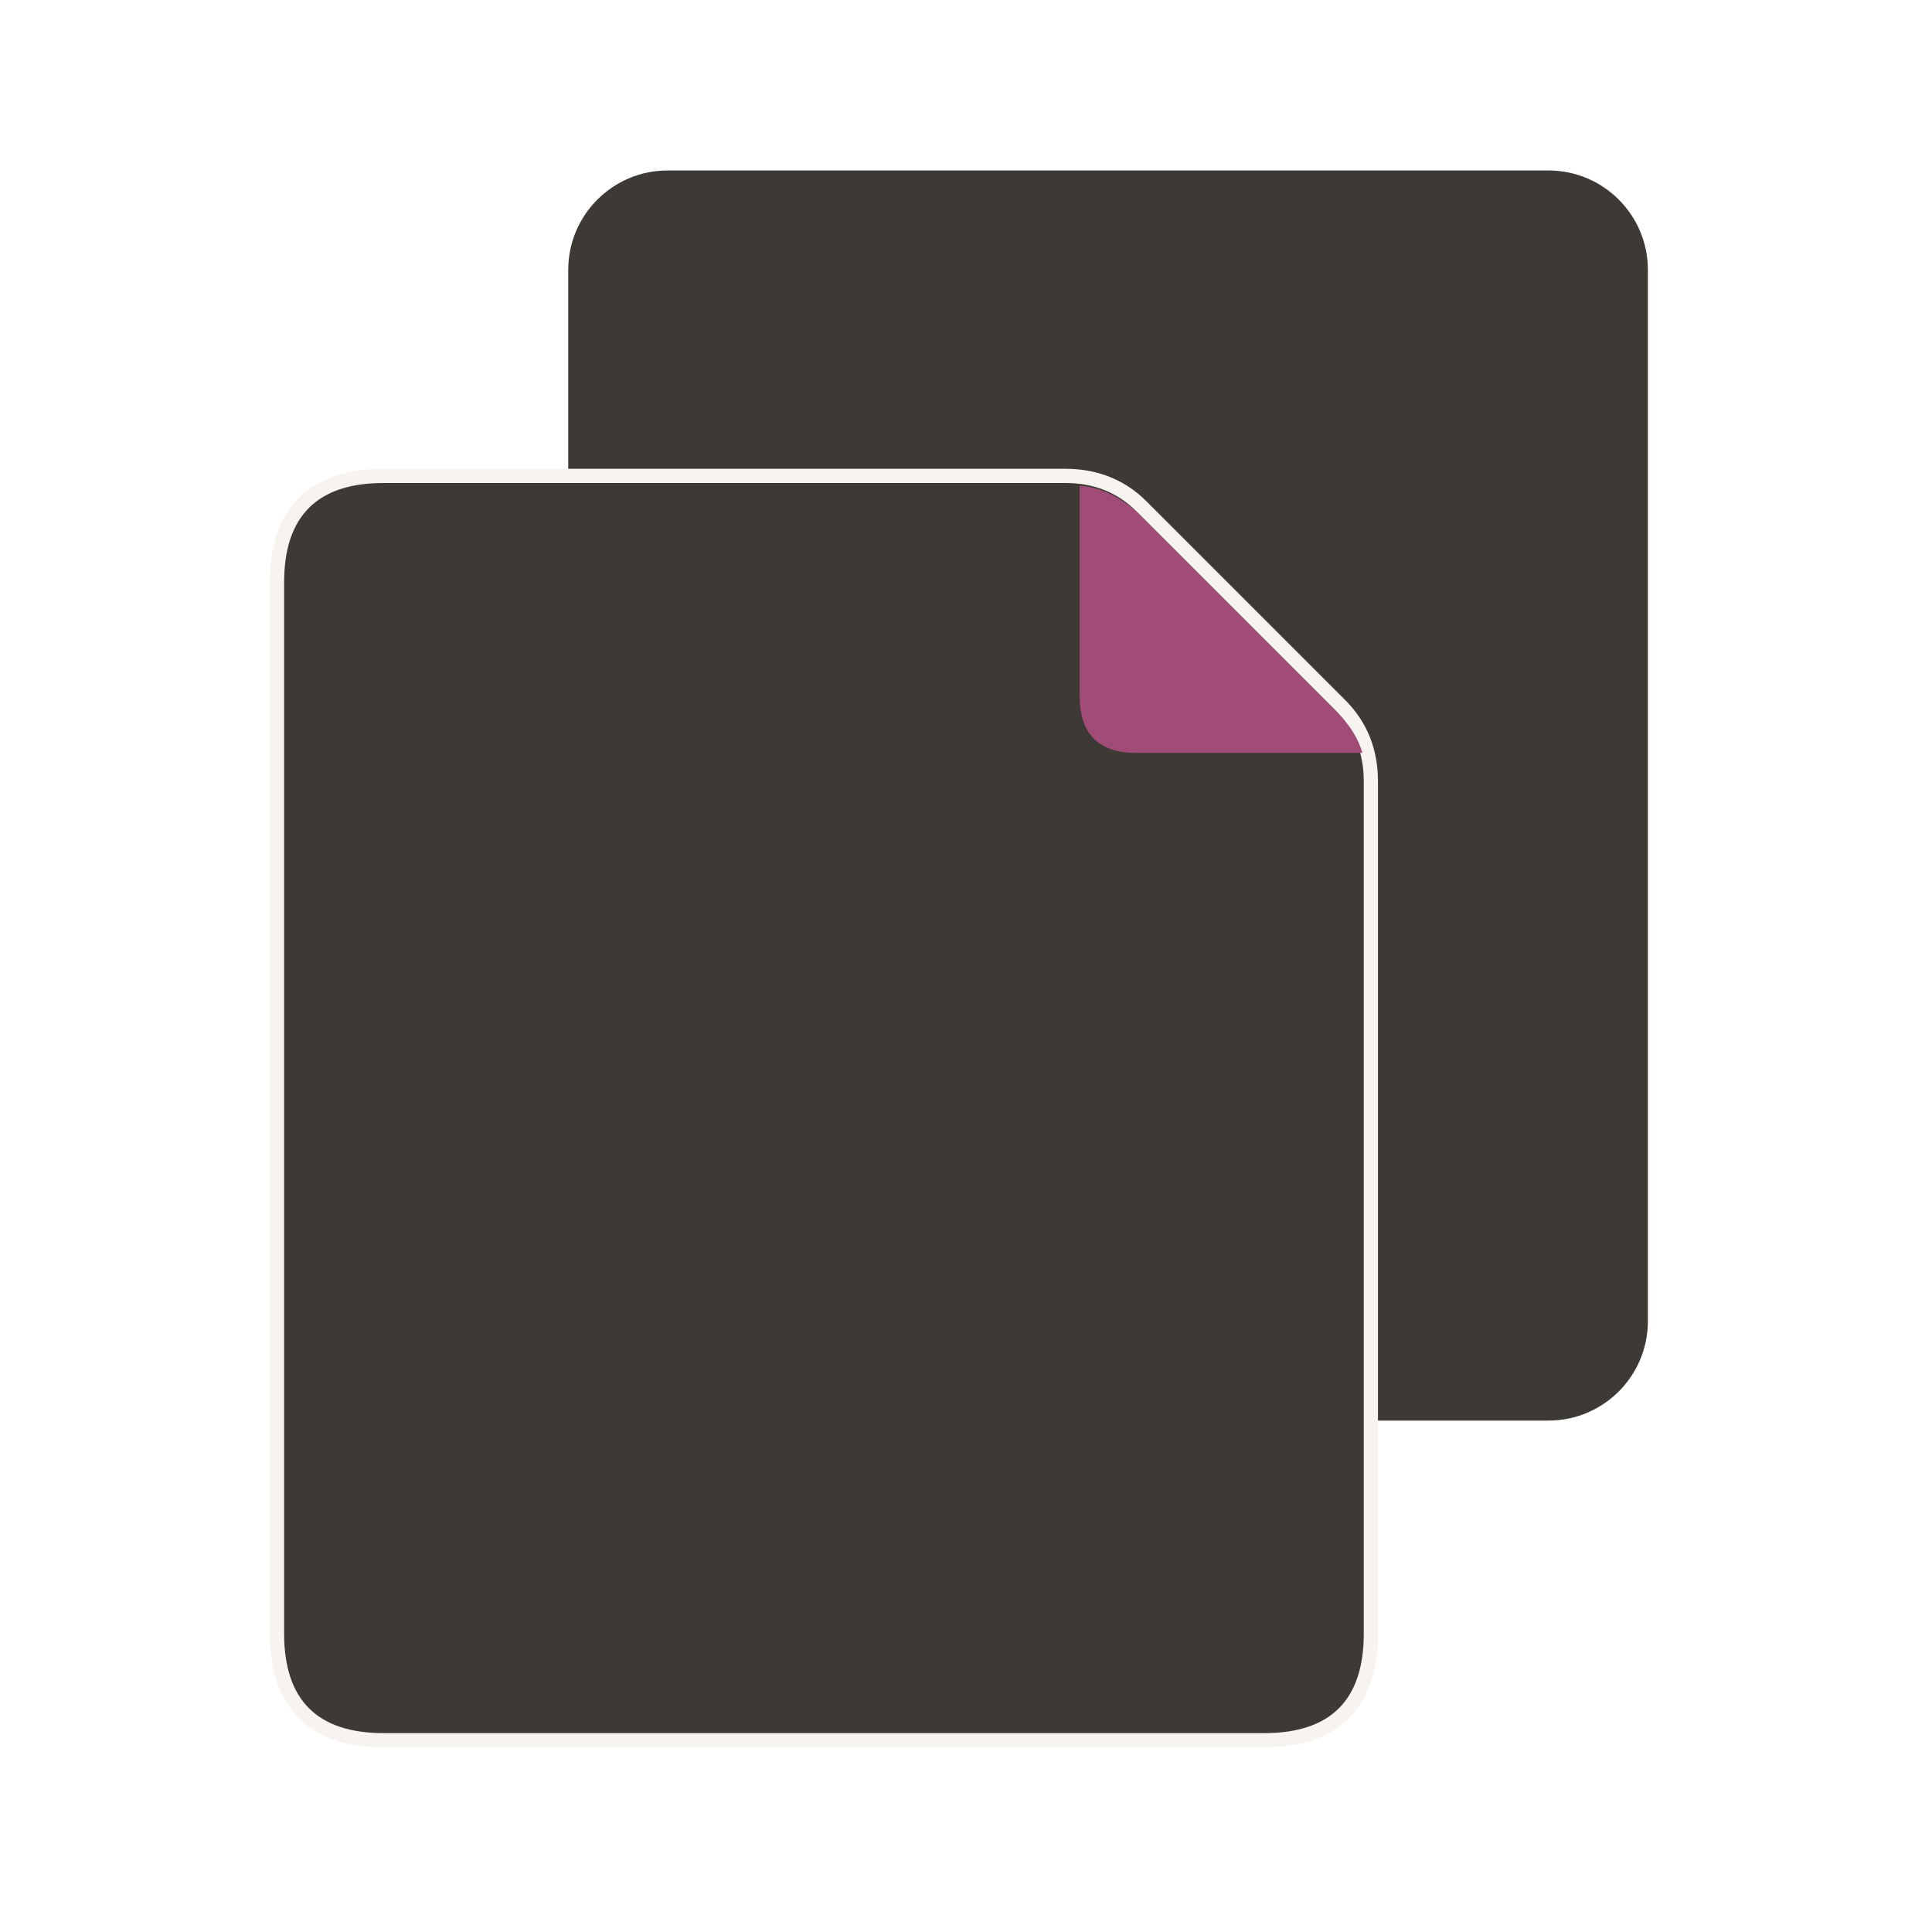
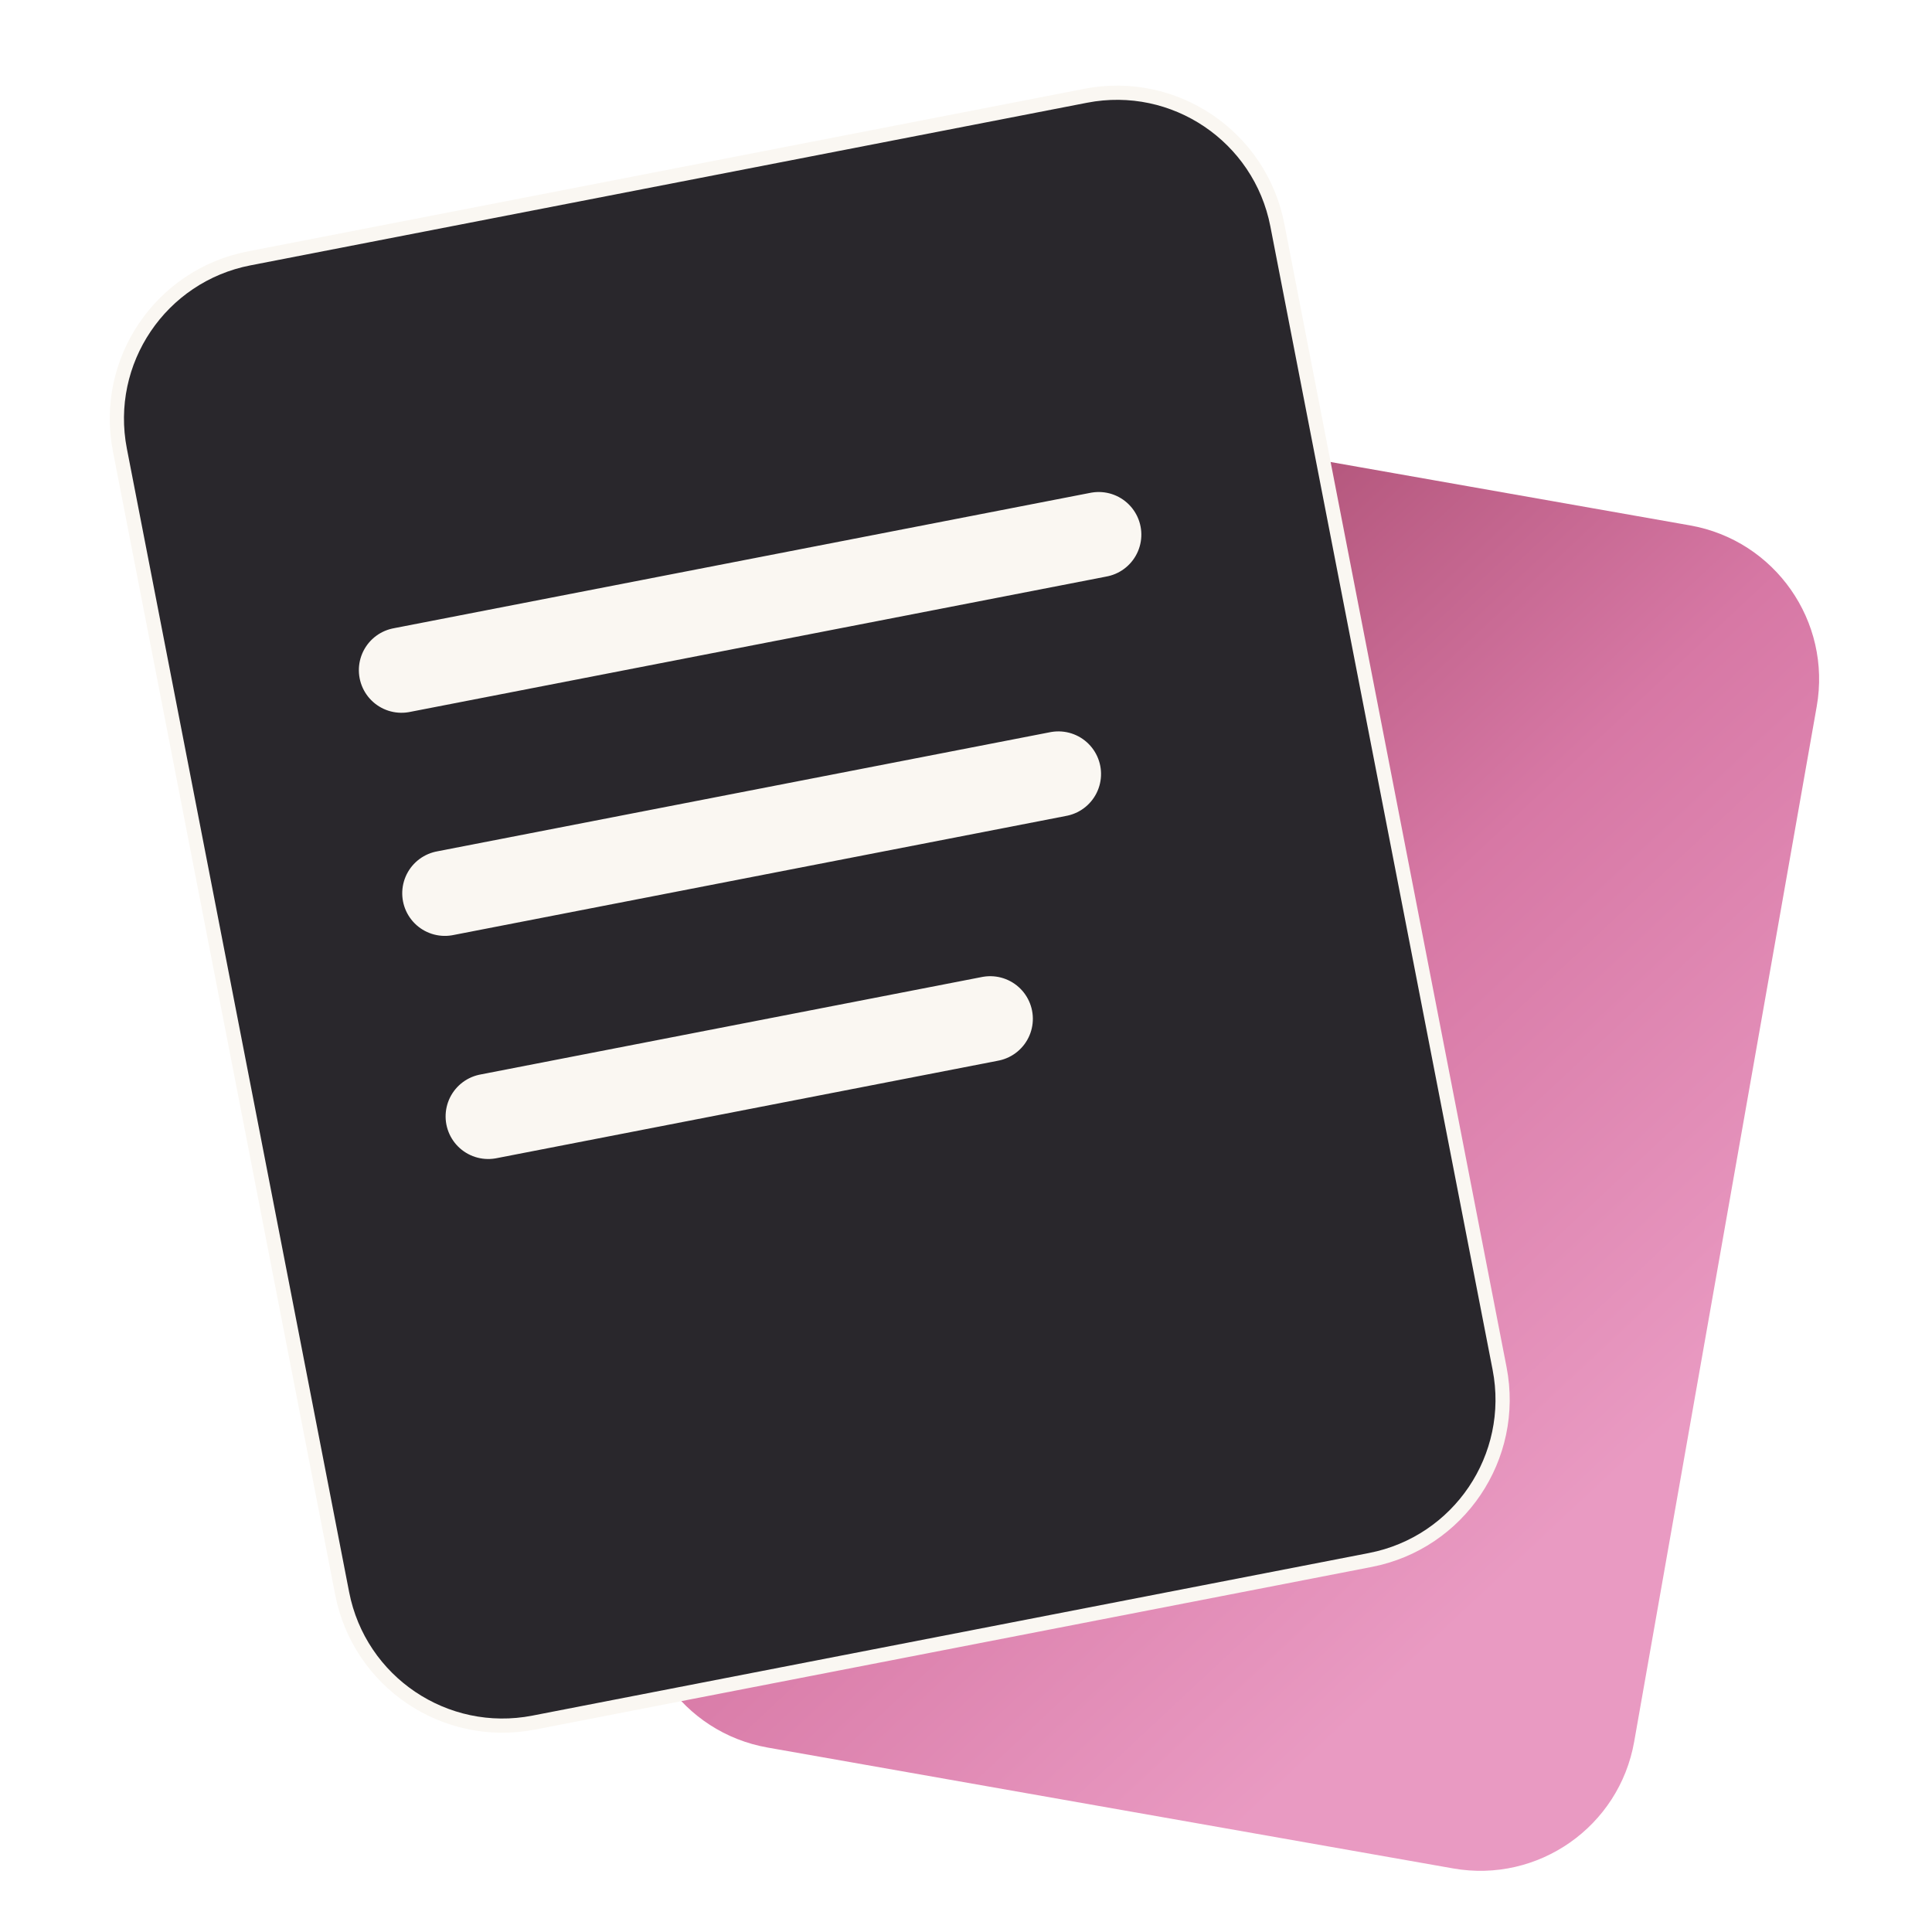
<svg xmlns="http://www.w3.org/2000/svg" height="136" viewBox="0 0 136 136" width="136">
-   <rect fill="#3d3a36" height="88" rx="7" width="76" x="40" y="12" />
-   <path d="M27 34H75Q78 34 80 36L94 50Q96 52 96 55V115Q96 122 89 122H27Q20 122 20 115V41Q20 34 27 34Z" fill="#3d3a36" paint-order="stroke fill" stroke="#f7f3ee" stroke-linejoin="round" stroke-width="2" />
-   <path d="M76 34.2Q78 34.3 80 36L94 50Q95.5 51.5 95.9 53H80Q76 53 76 49Z" fill="#a14b77" />
+   <defs>
+     <linearGradient id="tile" x2="1" y2="1">
+       <stop stop-color="#faf7f2" />
+       <stop offset="1" stop-color="#eee7ed" />
+     </linearGradient>
+     <linearGradient id="rim" x1="0" y1=".5" x2="1" y2=".5">
+       <stop stop-color="#83bac7" stop-opacity=".45" />
+       <stop offset=".5" stop-color="#b5a0d4" stop-opacity=".3" />
+       <stop offset="1" stop-color="#e99ac2" stop-opacity=".45" />
+     </linearGradient>
+     <linearGradient id="cyan" x1="0" y1=".5" x2=".225" y2=".5">
+       <stop stop-color="#6193a1" stop-opacity=".2" />
+       <stop offset="1" stop-color="#6193a1" stop-opacity="0" />
+     </linearGradient>
+     <linearGradient id="pink" x1="1" y1=".5" x2=".775" y2=".5">
+       <stop stop-color="#a76e94" stop-opacity=".2" />
+       <stop offset="1" stop-color="#a76e94" stop-opacity="0" />
+     </linearGradient>
+     <linearGradient id="sheet" x1="0" y1="0" x2="1" y2="1">
+       <stop stop-color="#943958" />
+       <stop offset=".48" stop-color="#d778a5" />
+       <stop offset=".82" stop-color="#e99ac2" />
+       <stop offset=".97" stop-color="#e99ac2" />
+       <stop offset="1" stop-color="#e3b097" />
+     </linearGradient>
+   </defs>
+   <g display="none">
+     <rect x="-16.5" y="-16.5" width="169" height="169" rx="48.75" fill="url(#tile)" />
+     <rect x="-16.5" y="-16.5" width="169" height="169" rx="48.75" fill="url(#cyan)" />
+     <rect x="-16.5" y="-16.5" width="169" height="169" rx="48.75" fill="url(#pink)" />
+     <rect x="-16.5" y="-16.5" width="169" height="169" rx="48.75" fill="none" stroke="url(#rim)" stroke-width="3" />
+   </g>
+   <rect x="51" y="32" width="71" height="96" rx="11" transform="rotate(10 86.5 80)" fill="url(#sheet)" />
+   <g transform="rotate(-11 57 64)">
+     <rect x="16" y="12" width="82" height="104" rx="11" fill="#29272c" stroke="#faf7f2" stroke-width="2" paint-order="stroke fill" />
+     <path d="M32 42H82M32 58H76M32 74H68" fill="none" stroke="#faf7f2" stroke-width="6" stroke-linecap="round" />
+   </g>
</svg>
